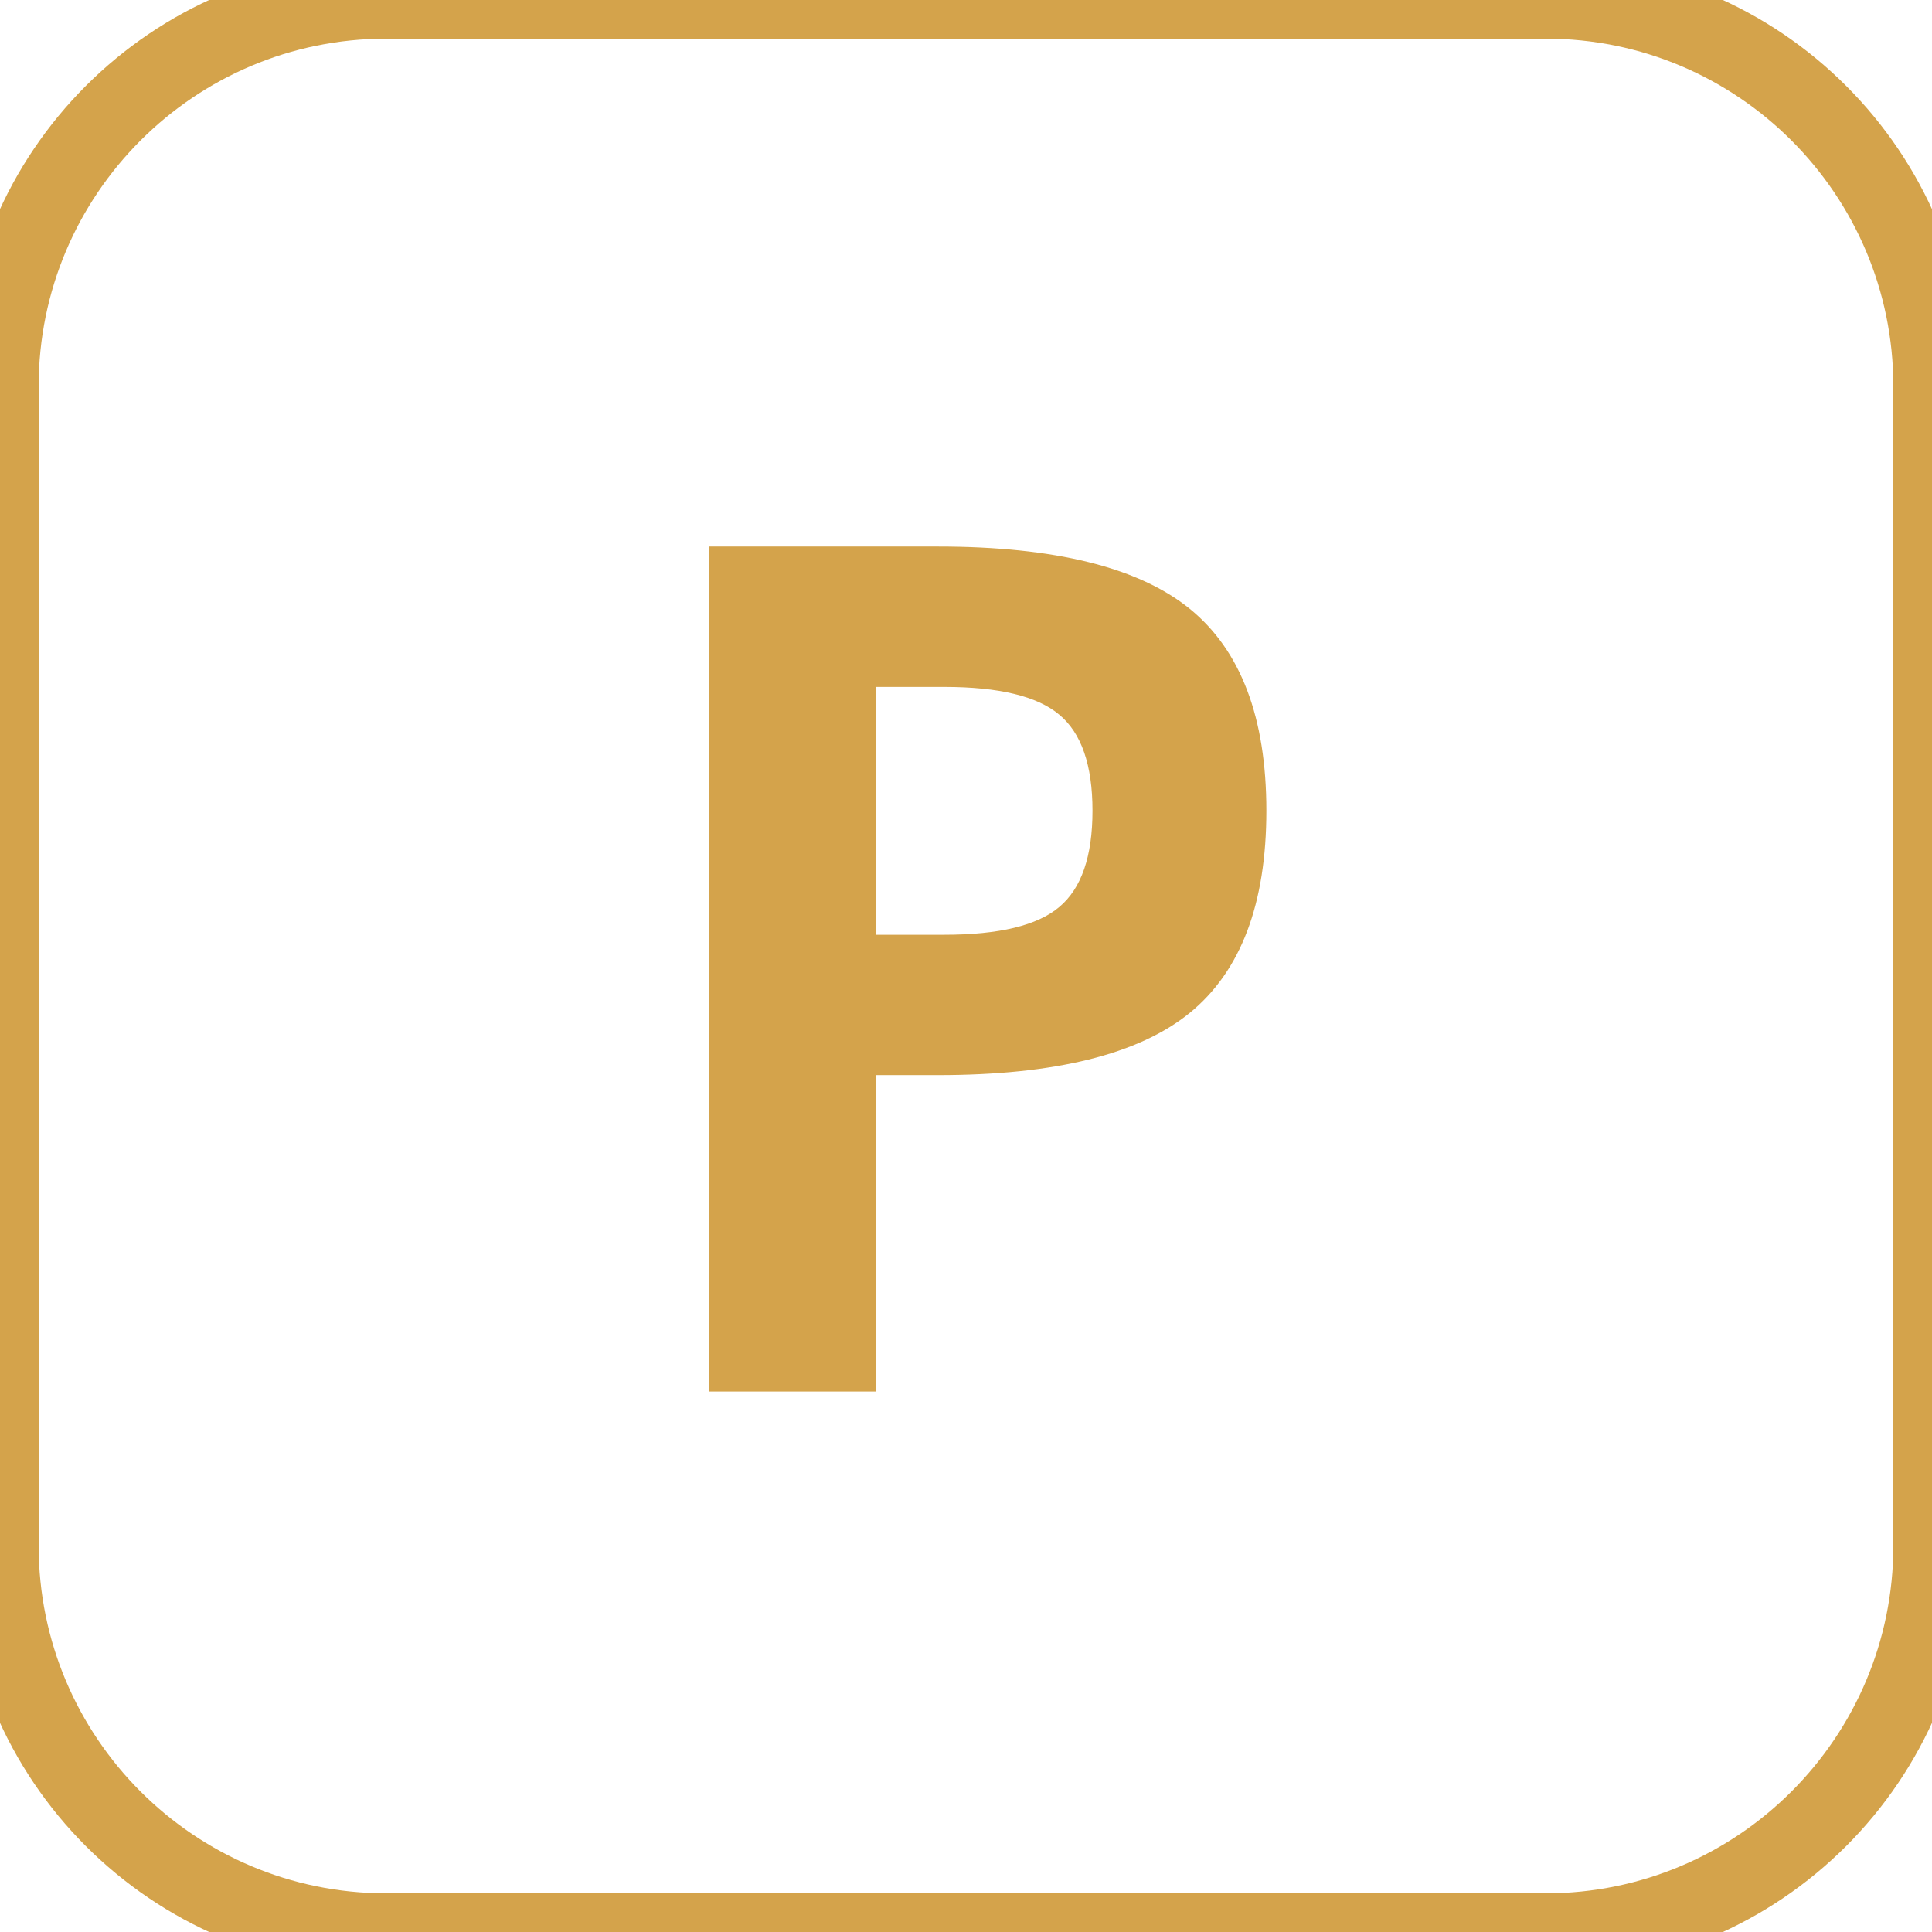
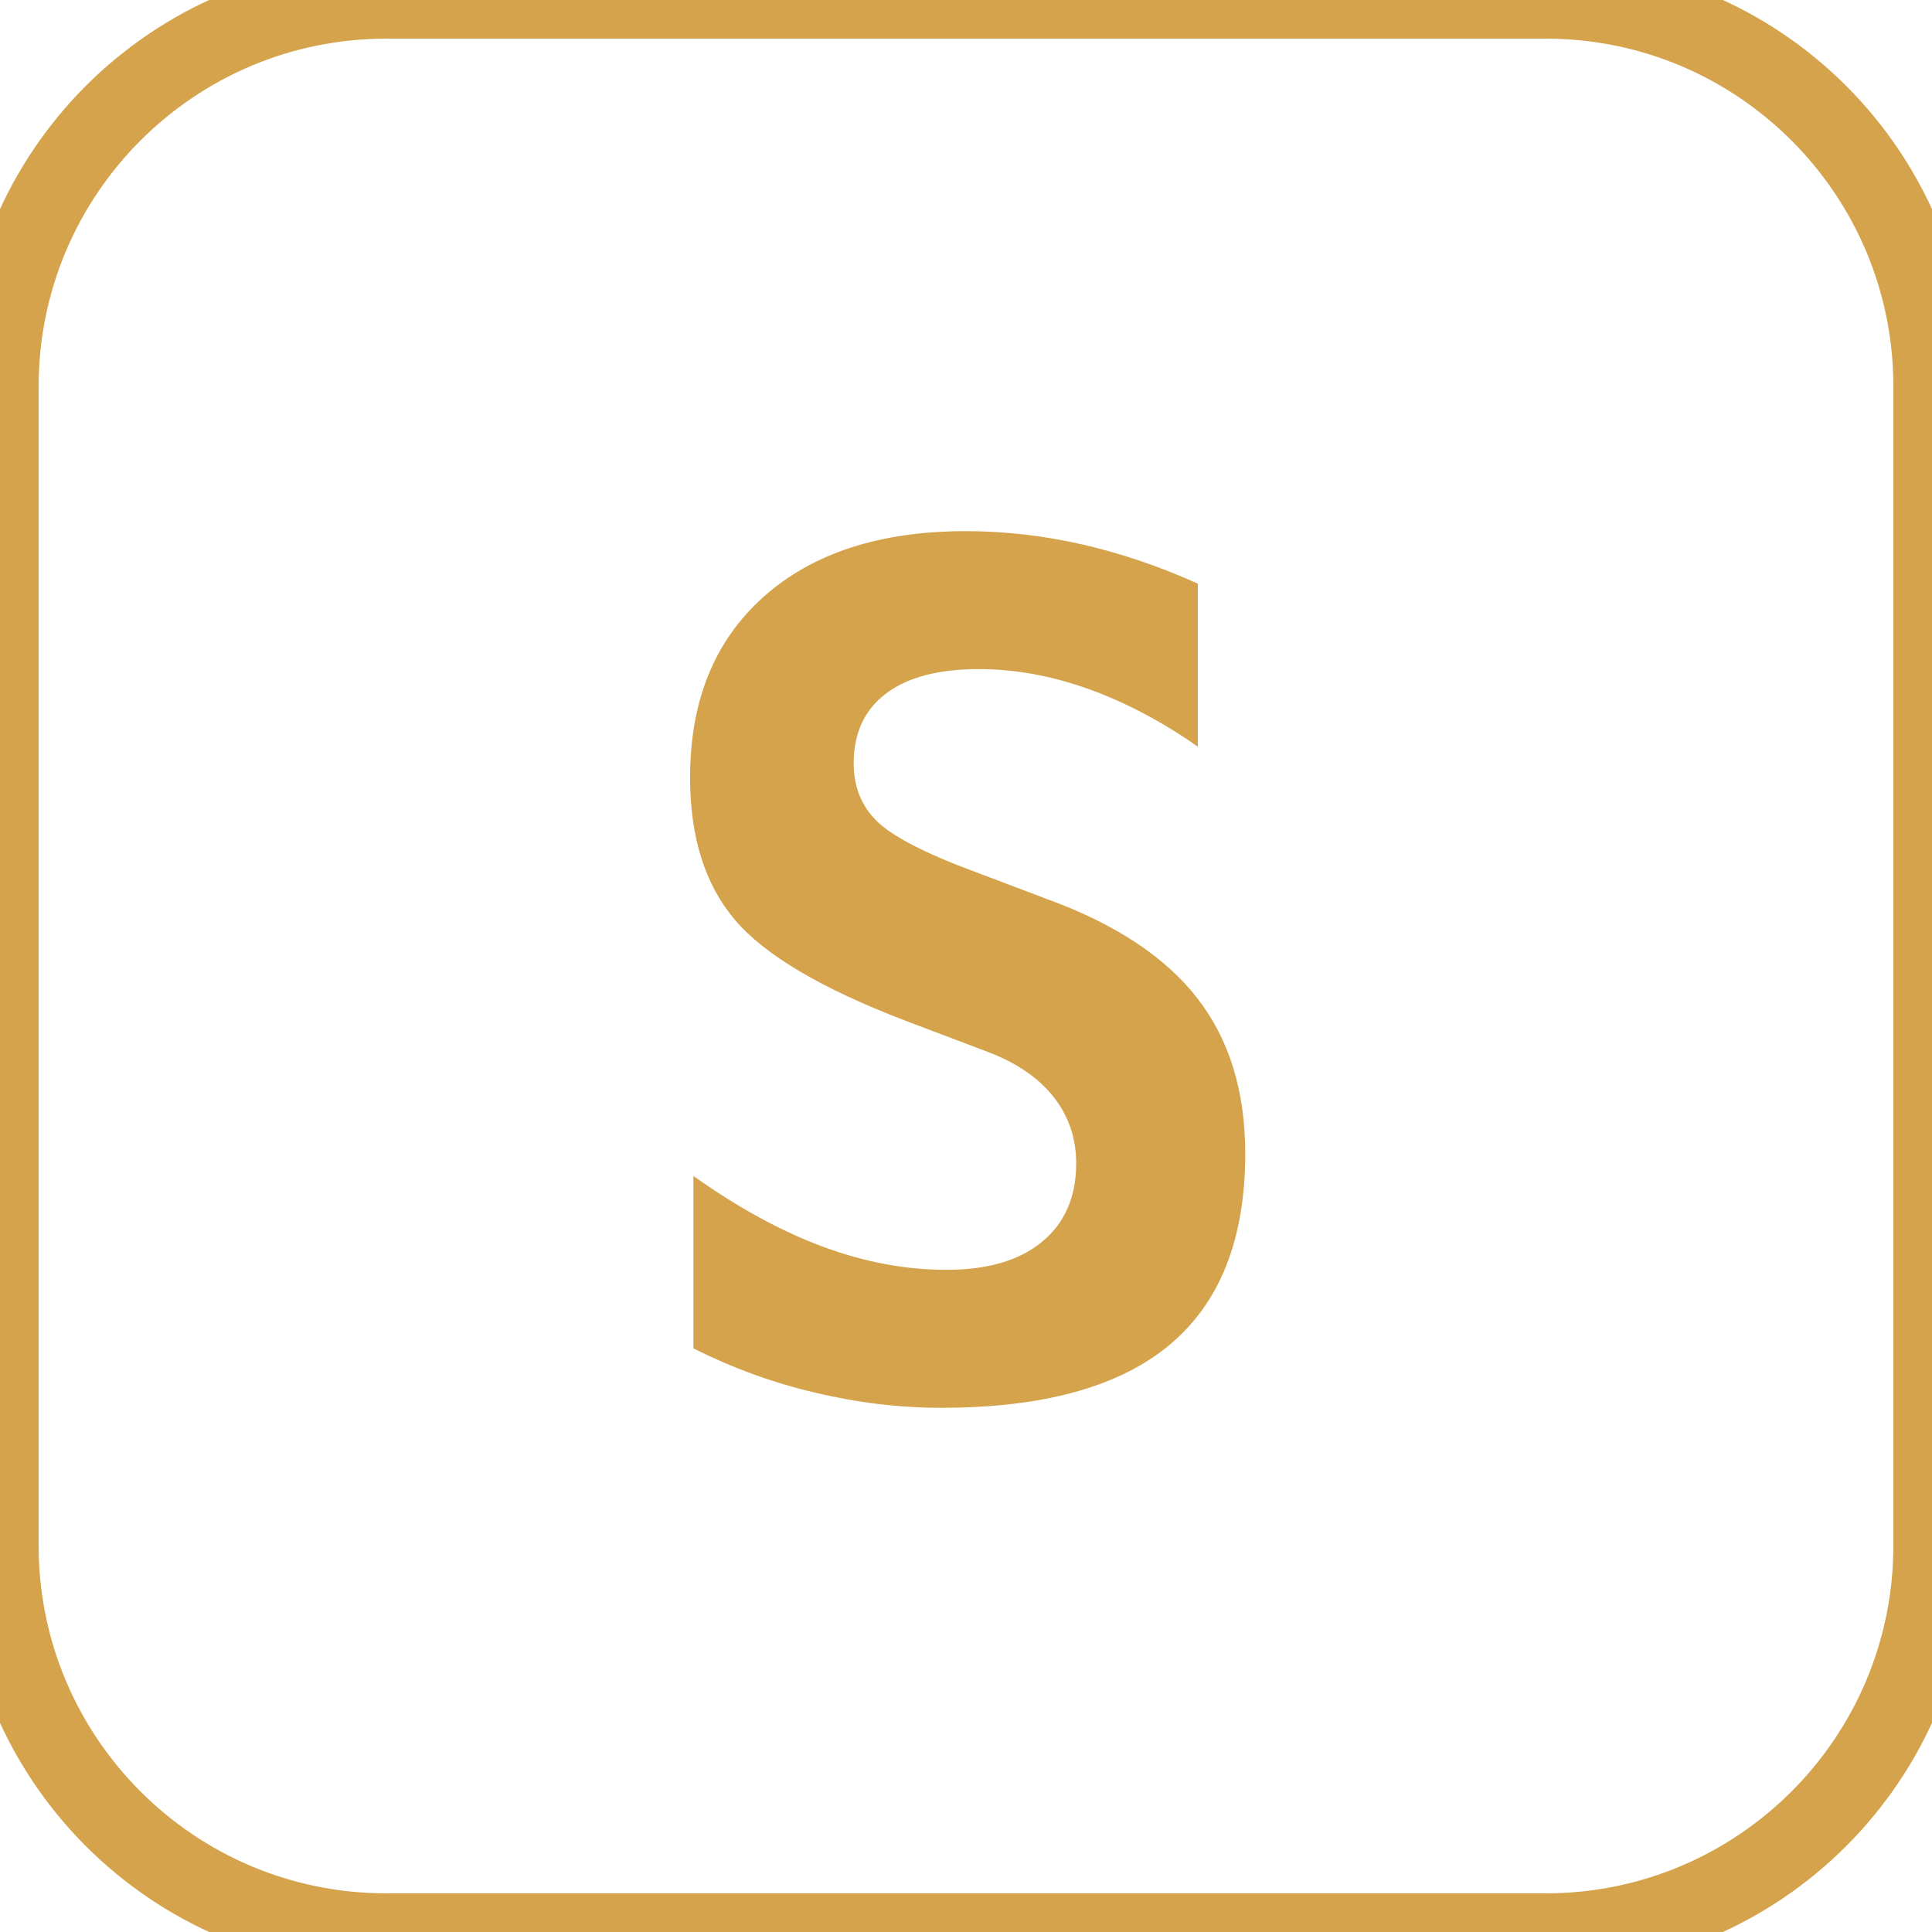
<svg xmlns="http://www.w3.org/2000/svg" viewBox="0 0 100 100">
  <rect width="100" height="100" rx="20" fill="none" stroke="#d4a34b" stroke-width="4" />
-   <text x="50%" y="55%" text-anchor="middle" dominant-baseline="middle" font-family="monospace" font-size="60" font-weight="900" fill="#d4a34b">P</text>
+   <text x="50%" y="55%" text-anchor="middle" dominant-baseline="middle" font-family="monospace" font-size="60" font-weight="900" fill="#d4a34b">S</text>
</svg>
